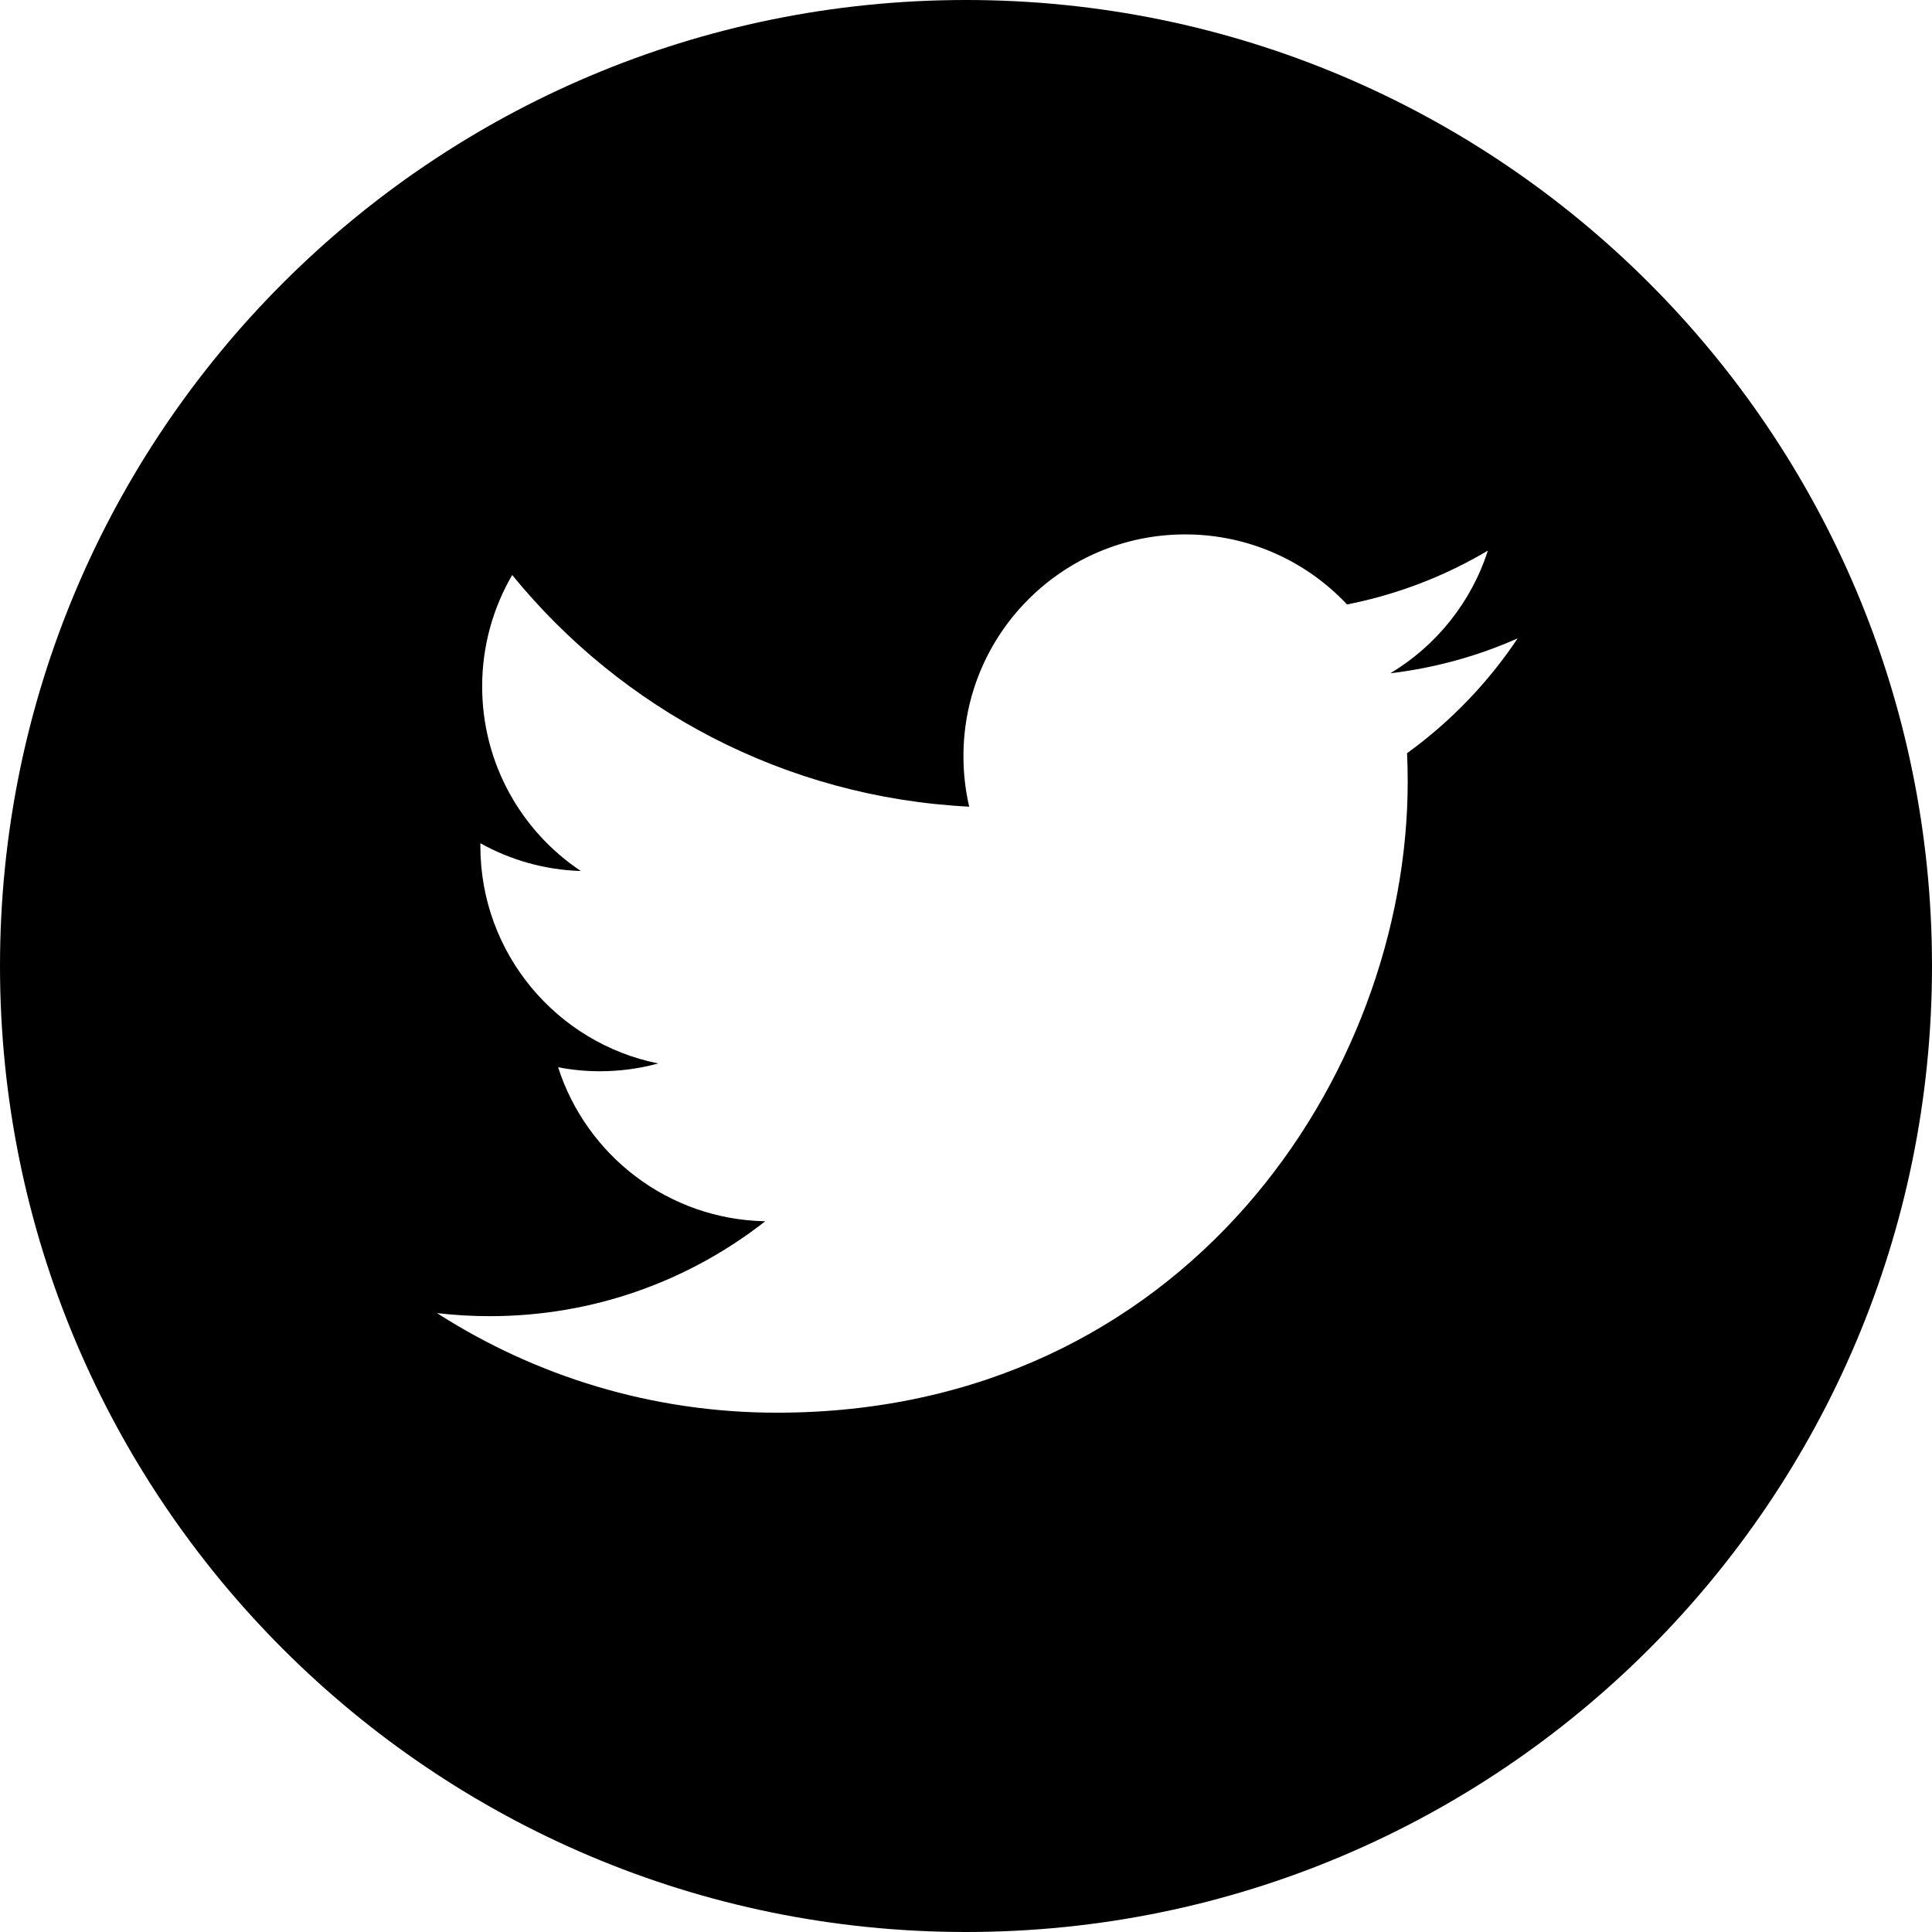
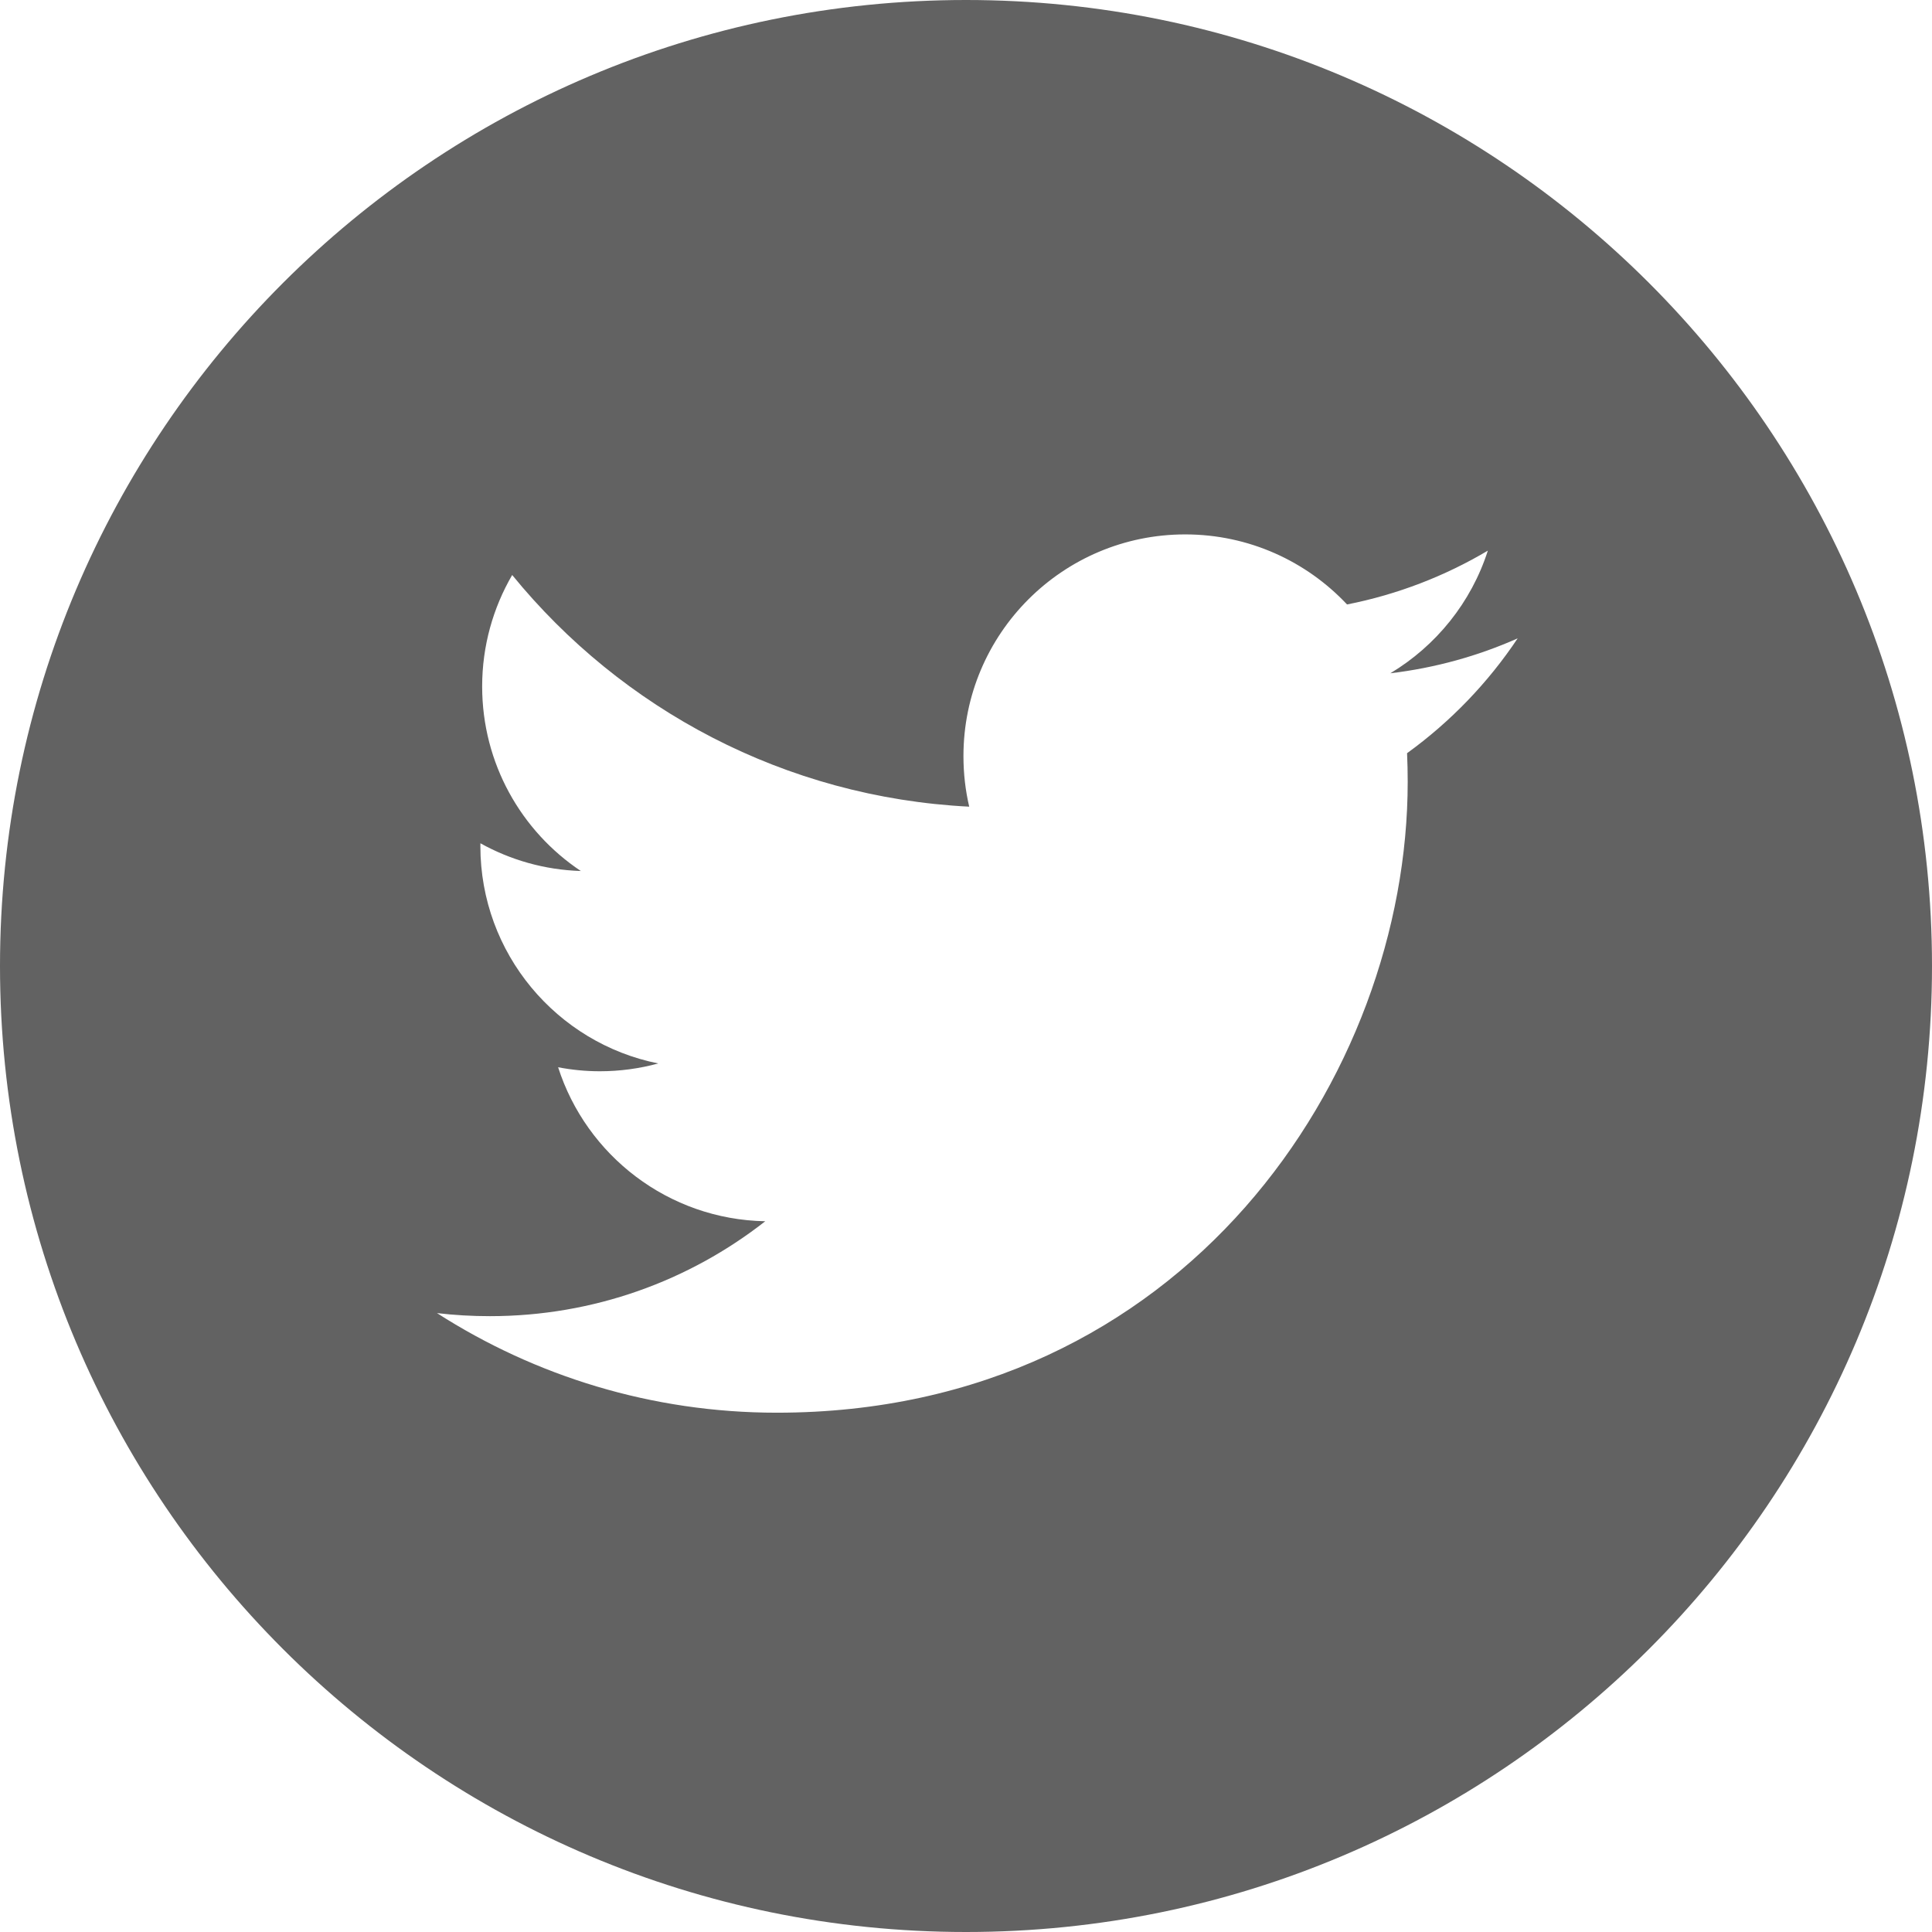
- <svg xmlns="http://www.w3.org/2000/svg" height="512pt" viewBox="0 0 512 512" width="512pt">
+ <svg xmlns="http://www.w3.org/2000/svg" height="512pt" viewBox="0 0 512 512" width="512pt" fill="#626262">
  <path d="m256 0c-141.363 0-256 114.637-256 256s114.637 256 256 256 256-114.637 256-256-114.637-256-256-256zm116.887 199.602c.113 2.52.168 5.051.168 7.594 0 77.645-59.102 167.18-167.184 167.184h.004-.004c-33.184 0-64.062-9.727-90.066-26.395 4.598.543 9.277.812 14.016.812 27.531 0 52.867-9.391 72.98-25.152-25.723-.477-47.41-17.465-54.895-40.812 3.582.688 7.266 1.062 11.043 1.062 5.363 0 10.559-.723 15.496-2.07-26.887-5.383-47.141-29.145-47.141-57.598 0-.266 0-.504.008-.75 7.918 4.402 16.973 7.051 26.613 7.348-15.777-10.527-26.148-28.523-26.148-48.91 0-10.766 2.91-20.852 7.957-29.535 28.977 35.555 72.281 58.938 121.117 61.395-1.008-4.305-1.527-8.789-1.527-13.398 0-32.438 26.316-58.754 58.766-58.754 16.902 0 32.168 7.145 42.891 18.566 13.387-2.641 25.957-7.531 37.312-14.262-4.395 13.715-13.707 25.223-25.84 32.5 11.887-1.422 23.215-4.574 33.742-9.254-7.863 11.785-17.836 22.137-29.309 30.43zm0 0" />
</svg>
